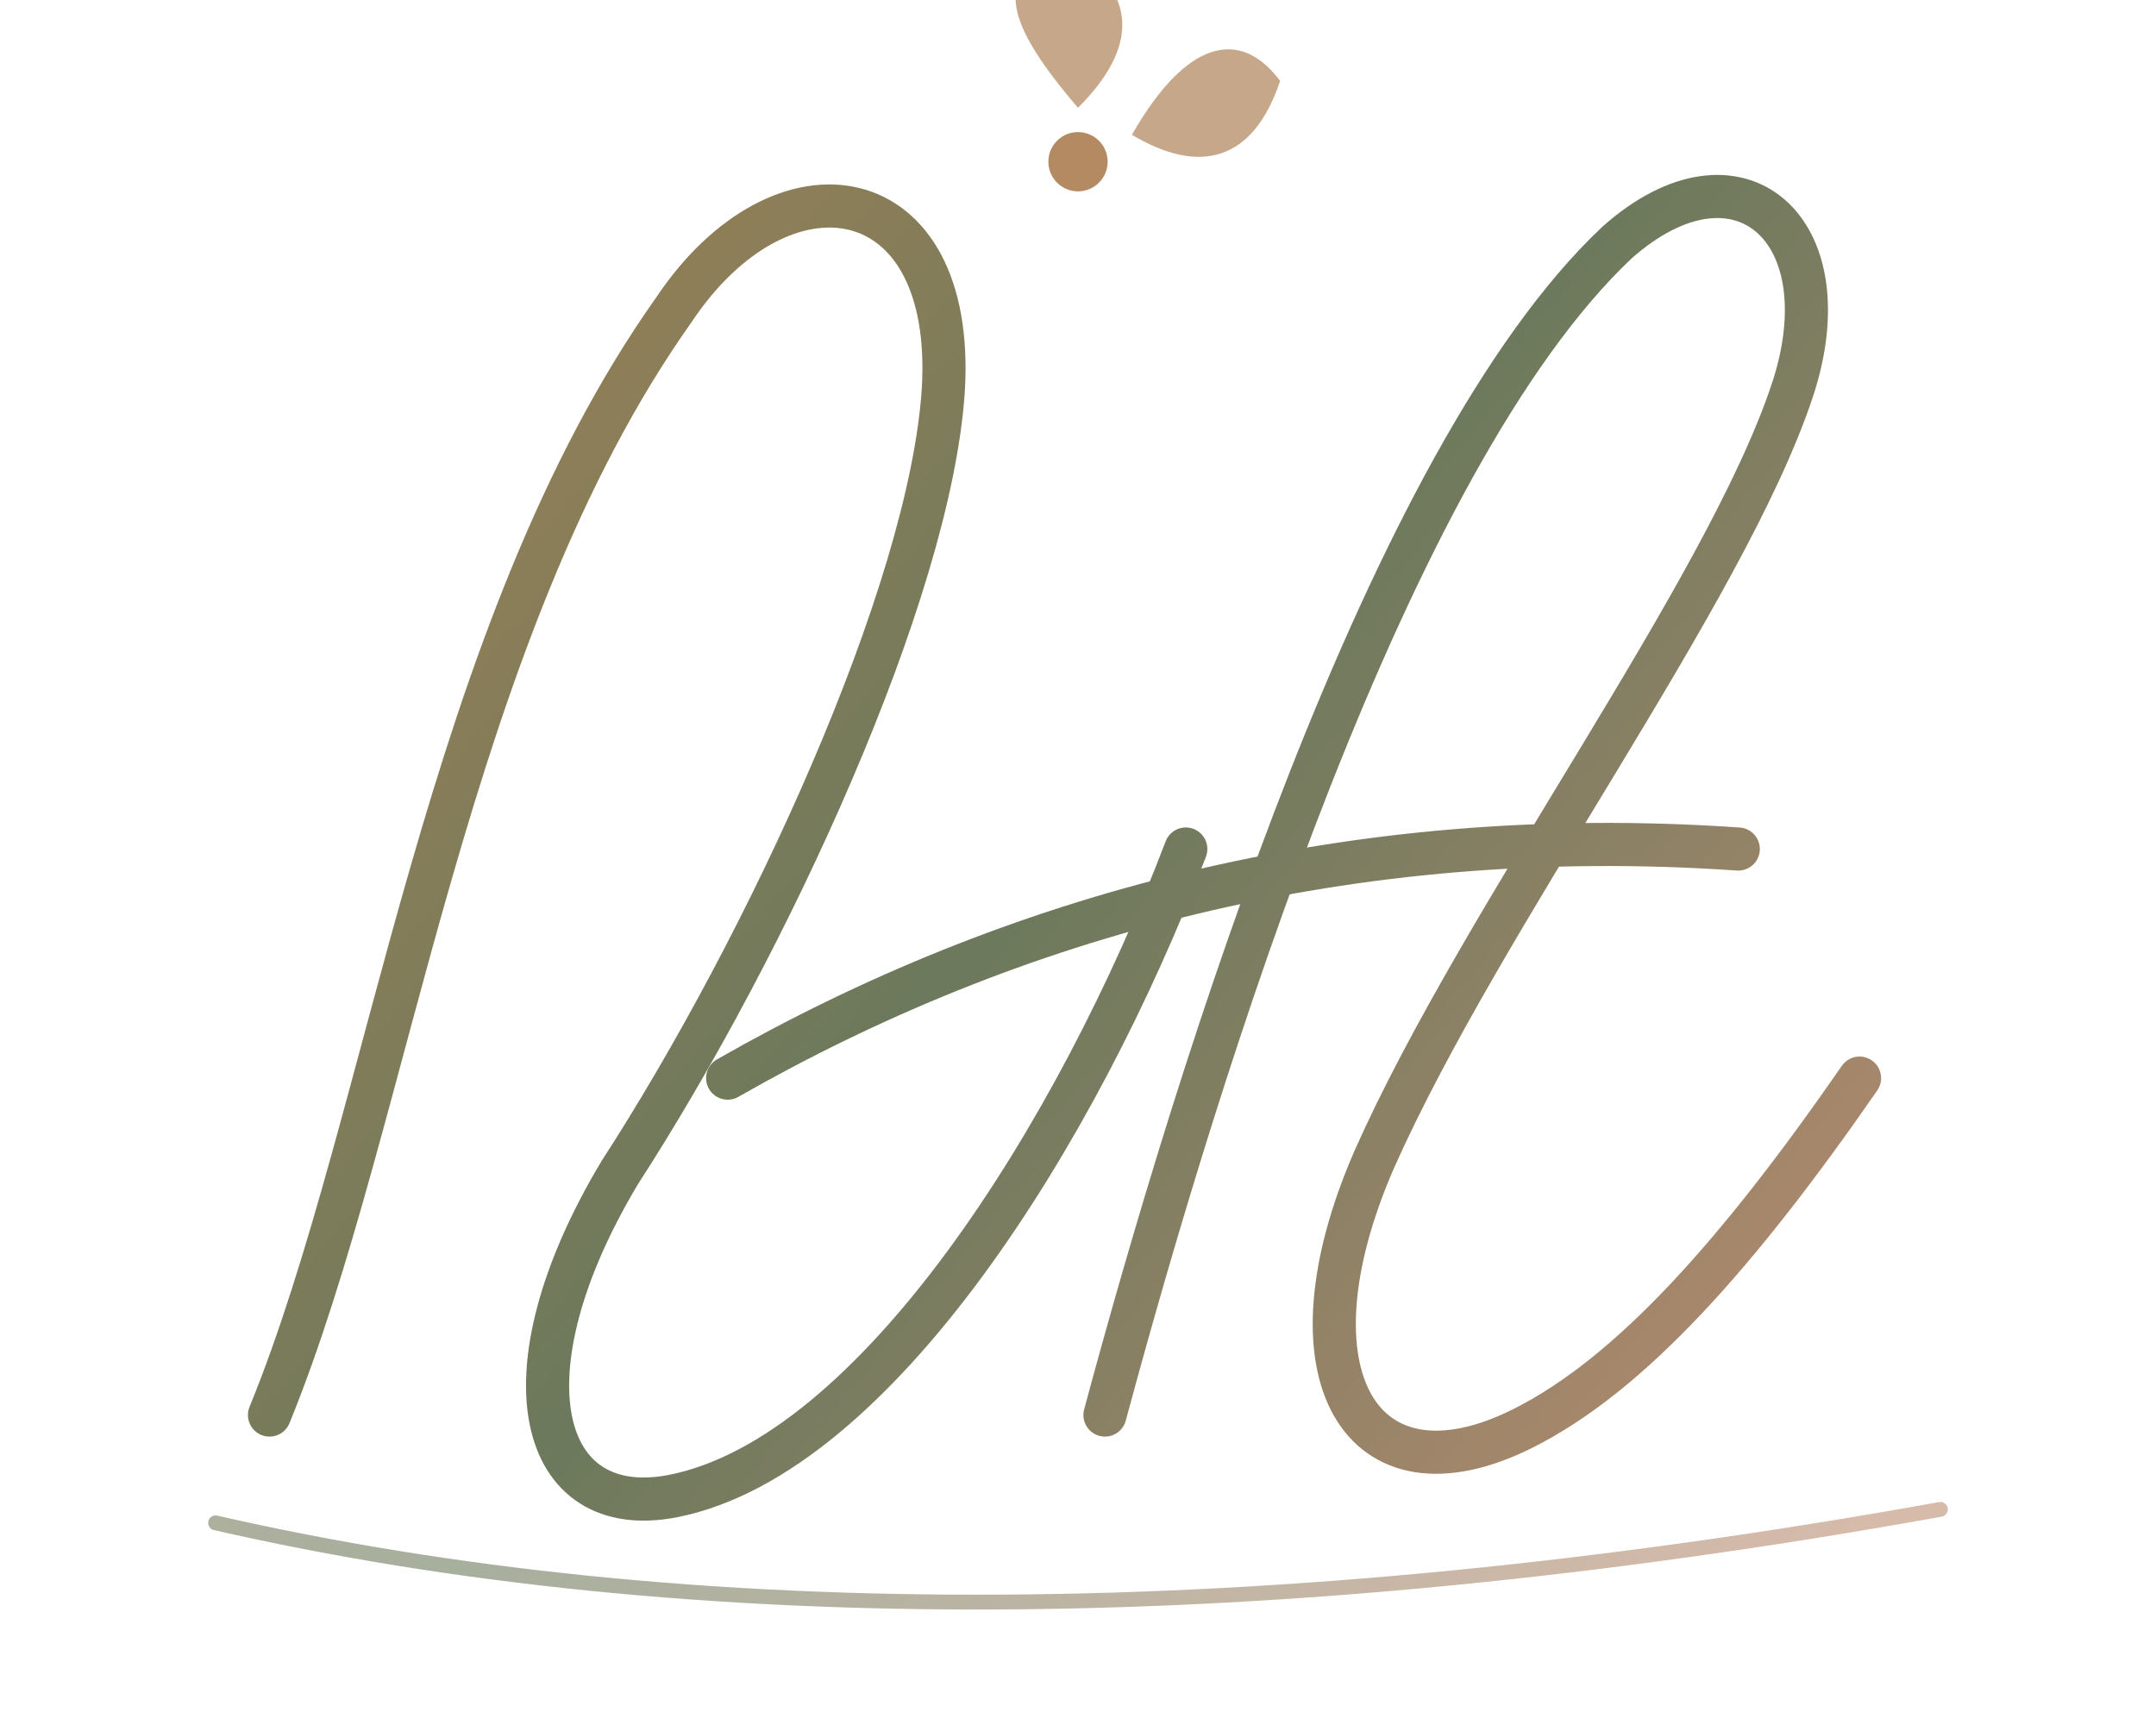
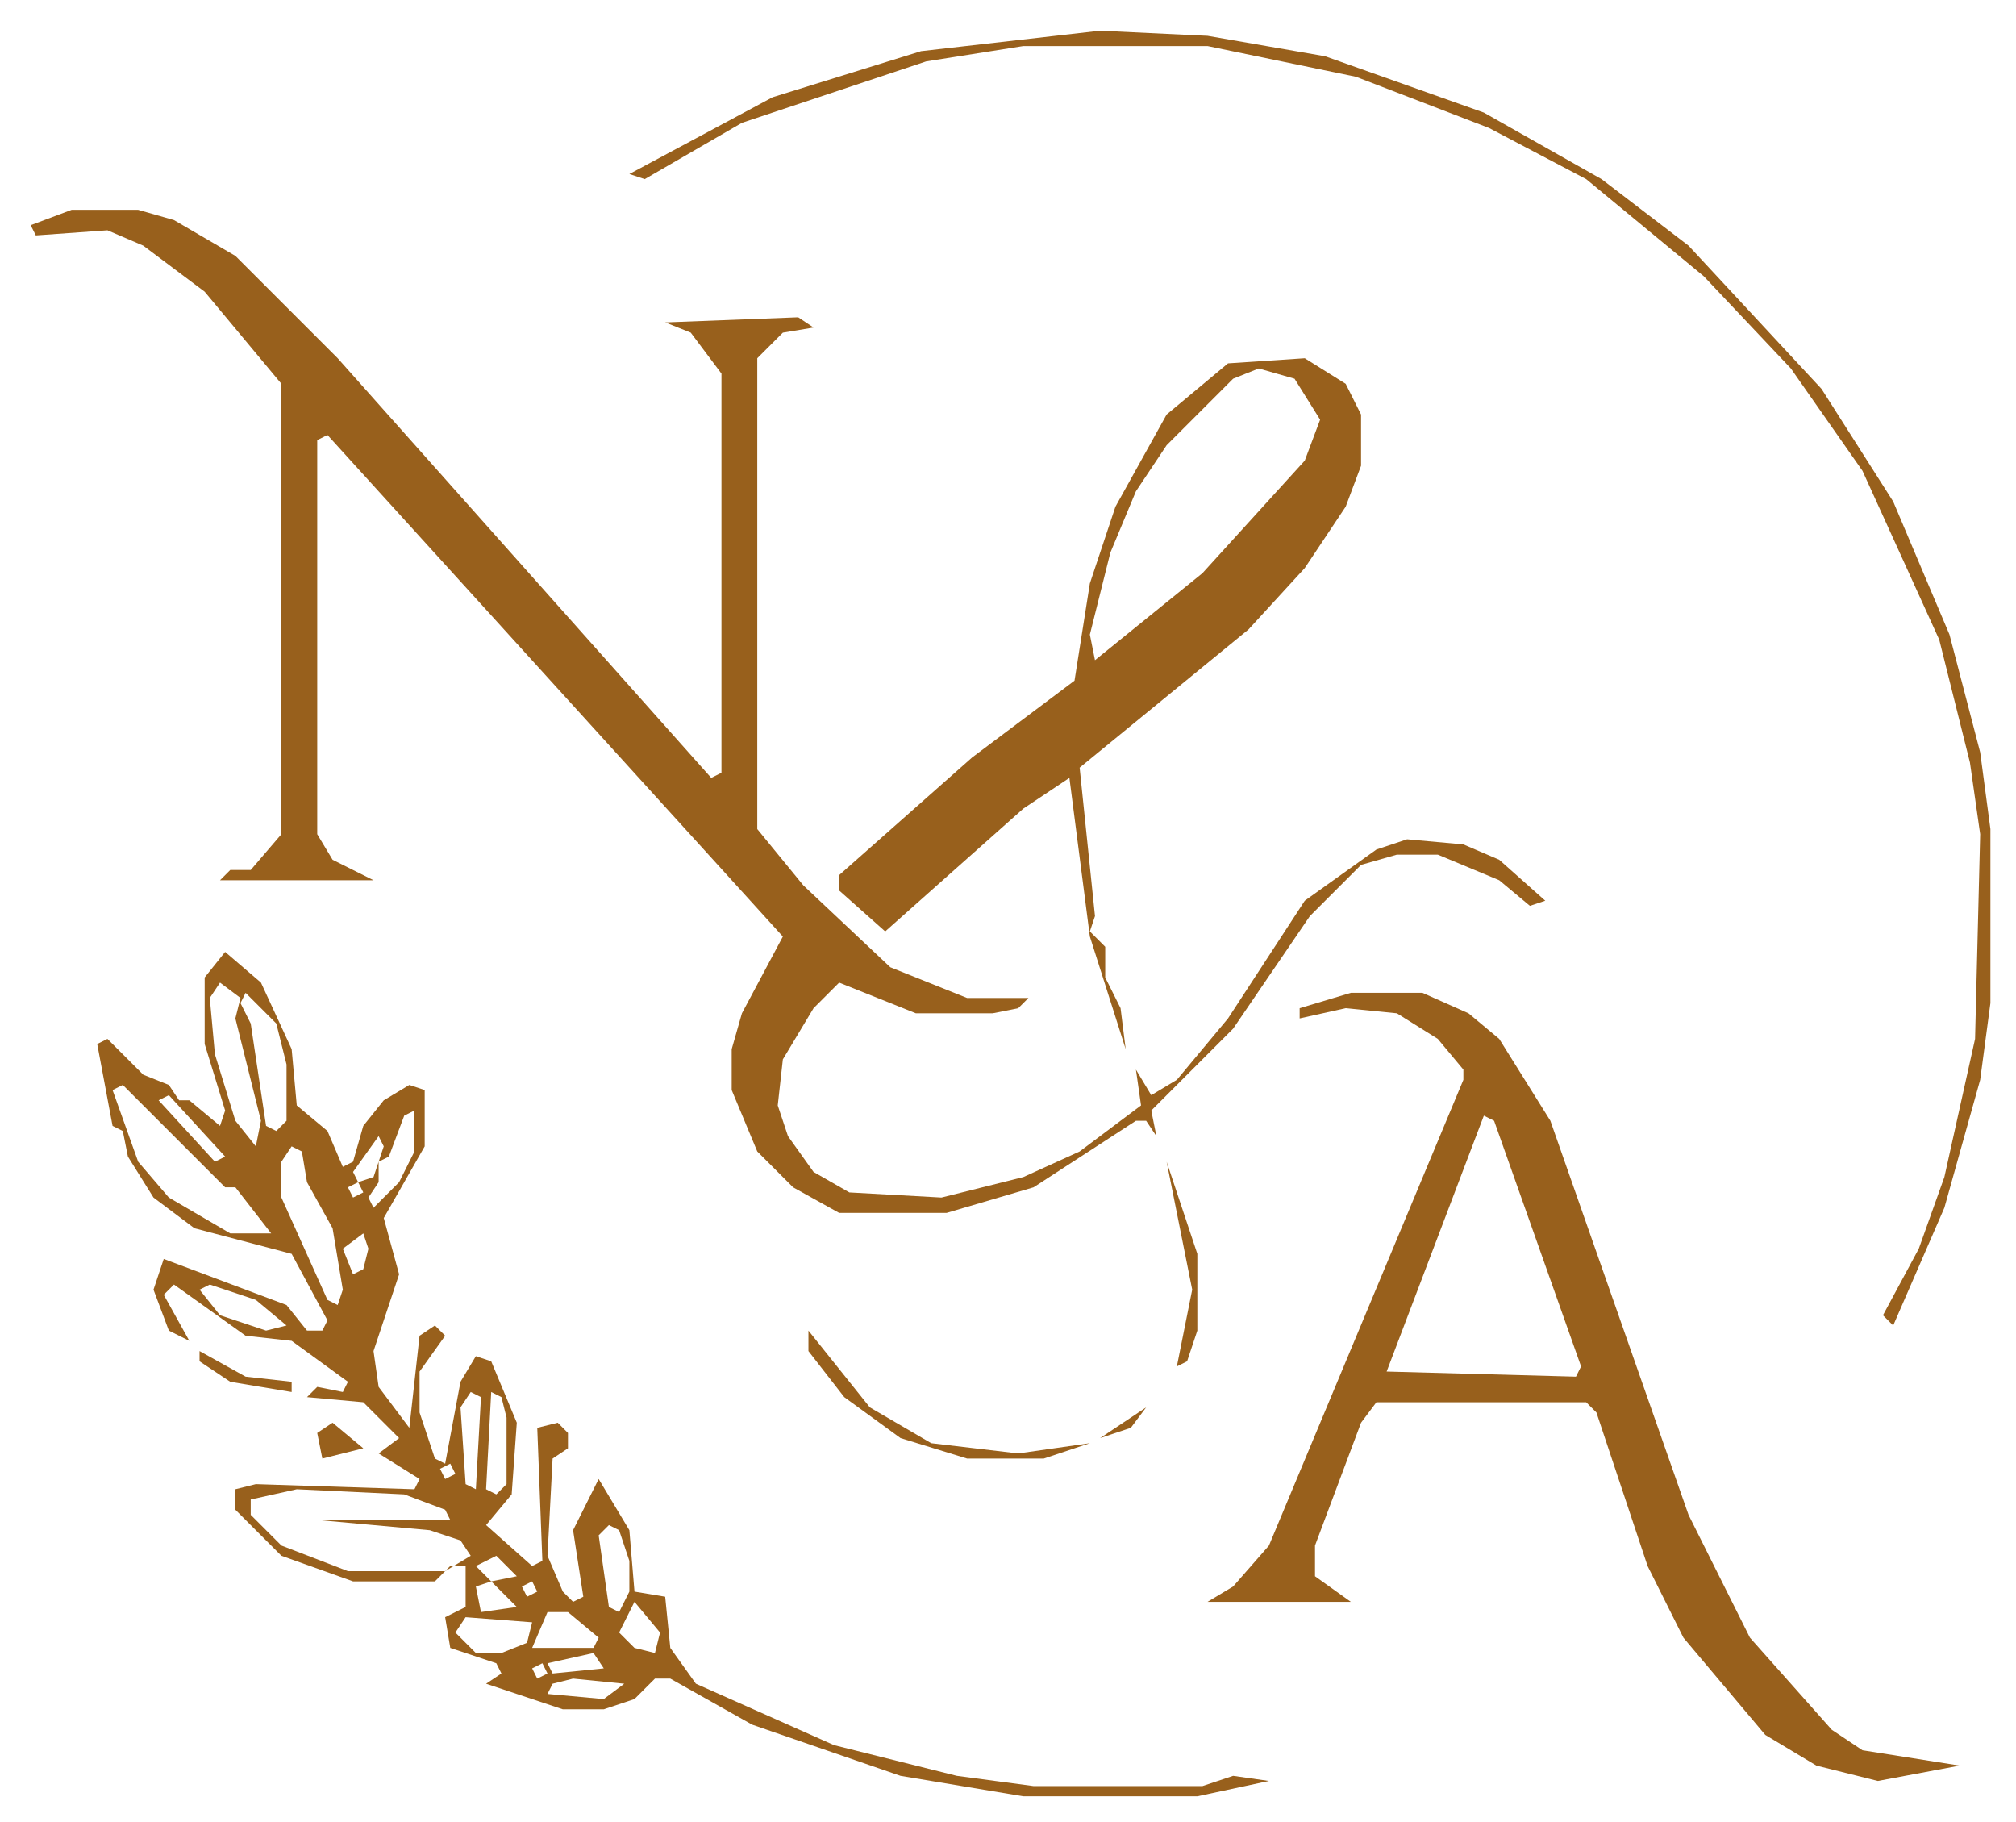
- <svg xmlns="http://www.w3.org/2000/svg" viewBox="0 0 160 128">
-   <defs>
-     <linearGradient id="g" x1="22" y1="15" x2="140" y2="115" gradientUnits="userSpaceOnUse">
-       <stop stop-color="#9f8155" />
-       <stop offset=".48" stop-color="#6c795c" />
-       <stop offset="1" stop-color="#bd8d72" />
-     </linearGradient>
-   </defs>
-   <g fill="none" stroke="url(#g)" stroke-width="3.2" stroke-linecap="round" stroke-linejoin="round">
-     <path d="M20 105C29 83 33 47 50 23c8-12 21-10 20 6-1 15-13 41-24 58-9 15-6 26 4 24 15-3 30-27 38-48" />
-     <path d="M54 80c21-12 46-19 75-17" />
-     <path d="M82 105c7-26 21-71 38-87 9-8 17-1 13 11-5 15-23 39-31 57-7 16-1 26 11 20 8-4 16-13 25-26" />
-     <path d="M16 113c35 8 78 8 128-1" stroke-width="1.1" opacity=".6" />
-   </g>
-   <g fill="#b48a62">
-     <circle cx="80" cy="12" r="2.2" />
-     <path d="M80 8c-6-7-6-10-1-12 5 3 6 7 1 12Z" opacity=".75" />
-     <path d="M84 10c4-7 8-8 11-4-2 6-6 7-11 4Z" opacity=".75" />
-   </g>
+ <svg xmlns="http://www.w3.org/2000/svg" viewBox="0 0 394 356" role="img" aria-label="Original interlocked gold N and A monogram with botanical sprig">
+   <path fill="#98601c" fill-rule="evenodd" d="M62,280L63,285L71,283L65,278ZM224,275L215,281L221,279ZM39,264L39,266L45,270L57,272L57,270L48,269ZM158,260L158,264L165,273L176,281L189,285L204,285L213,282L199,284L182,282L170,275ZM228,227L233,252L230,267L232,266L234,260L234,245ZM254,197L254,199L263,197L273,198L281,203L286,209L286,211L248,302L241,310L236,313L264,313L257,308L257,302L266,278L269,274L310,274L312,276L322,306L329,320L345,339L355,345L367,348L383,345L364,342L358,338L342,320L330,296L303,219L293,203L287,198L278,194L264,194ZM290,218L292,219L309,267L308,269L271,268ZM19,204L22,220L24,221L25,226L30,234L38,240L57,245L64,258L63,260L60,260L56,255L32,246L30,252L33,260L37,262L32,253L34,251L48,261L57,262L68,270L67,272L62,271L60,273L71,274L78,281L74,284L82,289L81,291L50,290L46,291L46,295L55,304L69,309L85,309L88,306L91,306L91,314L87,316L88,322L97,325L98,327L95,329L110,334L118,334L124,332L128,328L131,328L147,337L176,347L200,351L234,351L248,348L241,347L235,349L202,349L187,347L163,341L136,329L131,322L130,312L124,311L123,299L117,289L112,299L114,312L112,313L110,311L107,304L108,285L111,283L111,280L109,278L105,279L106,305L104,306L95,298L100,292L101,278L96,266L93,265L90,270L87,286L85,285L82,276L82,268L87,261L85,259L82,261L80,279L74,271L73,264L78,249L75,238L83,224L83,213L80,212L75,215L71,220L69,227L67,228L64,221L58,216L57,205L51,192L44,186L40,191L40,204L44,217L43,220L37,215L35,215L33,212L28,210L21,203ZM107,331L108,329L112,328L122,329L118,332ZM104,326L106,325L107,327L105,328ZM107,325L116,323L118,326L108,327ZM89,319L91,316L104,317L103,321L98,323L93,323ZM104,322L107,315L111,315L117,320L116,322ZM124,313L129,319L128,323L124,322L121,319ZM102,310L104,309L105,311L103,312ZM93,310L96,309L101,314L94,315ZM93,306L97,304L101,308L96,309ZM119,298L121,299L123,305L123,311L121,315L119,314L117,300ZM49,293L58,291L79,292L87,295L88,297L62,297L84,299L90,301L92,304L87,307L68,307L55,302L49,296ZM86,287L88,286L89,288L87,289ZM96,272L98,273L99,277L99,290L97,292L95,291ZM92,272L94,273L93,291L91,290L90,275ZM39,252L41,251L50,254L56,259L52,260L43,257ZM71,241L72,244L71,248L69,249L67,244ZM68,232L70,231L71,233L69,234ZM57,224L59,225L60,231L65,240L67,252L66,255L64,254L55,234L55,227ZM74,222L75,224L73,230L70,231L69,229ZM81,217L81,225L78,231L73,236L72,234L74,231L74,227L76,226L79,218ZM31,215L33,214L44,226L42,227ZM22,213L24,212L44,232L46,232L53,241L45,241L33,234L27,227ZM48,194L54,200L56,208L56,219L54,221L52,220L49,200L47,196ZM43,192L47,195L46,199L51,219L50,224L46,219L42,206L41,195ZM255,70L240,71L228,81L218,99L213,114L210,133L190,148L164,171L164,174L173,182L200,158L209,152L213,183L220,205L219,197L216,191L216,185L213,182L214,179L211,150L244,123L255,111L263,99L266,91L266,81L263,75ZM253,74L258,82L255,90L235,112L214,129L213,124L217,108L222,96L228,87L241,74L246,72ZM6,44L7,46L21,45L28,48L40,57L55,75L55,163L49,170L45,170L43,172L73,172L65,168L62,163L62,86L64,85L153,183L145,198L143,205L143,213L148,225L155,232L164,237L185,237L202,232L222,219L224,219L226,222L225,217L241,201L256,179L266,169L273,167L281,167L293,172L299,177L302,176L293,168L286,165L275,164L269,166L255,176L240,199L230,211L225,214L222,209L223,216L211,225L200,230L184,234L166,233L159,229L154,222L152,216L153,207L159,197L164,192L179,198L194,198L199,197L201,195L189,195L174,189L157,173L148,162L148,70L153,65L159,64L156,62L130,63L135,65L141,73L141,151L139,152L66,70L46,50L34,43L27,41L14,41ZM123,34L126,35L145,24L181,12L200,9L236,9L265,15L291,25L310,35L333,54L350,72L364,92L379,125L385,149L387,163L386,203L380,230L375,244L368,257L370,259L380,236L387,211L389,196L389,162L387,147L381,124L370,98L356,76L330,48L313,35L290,22L259,11L236,7L215,6L180,10L151,19Z" />
</svg>
